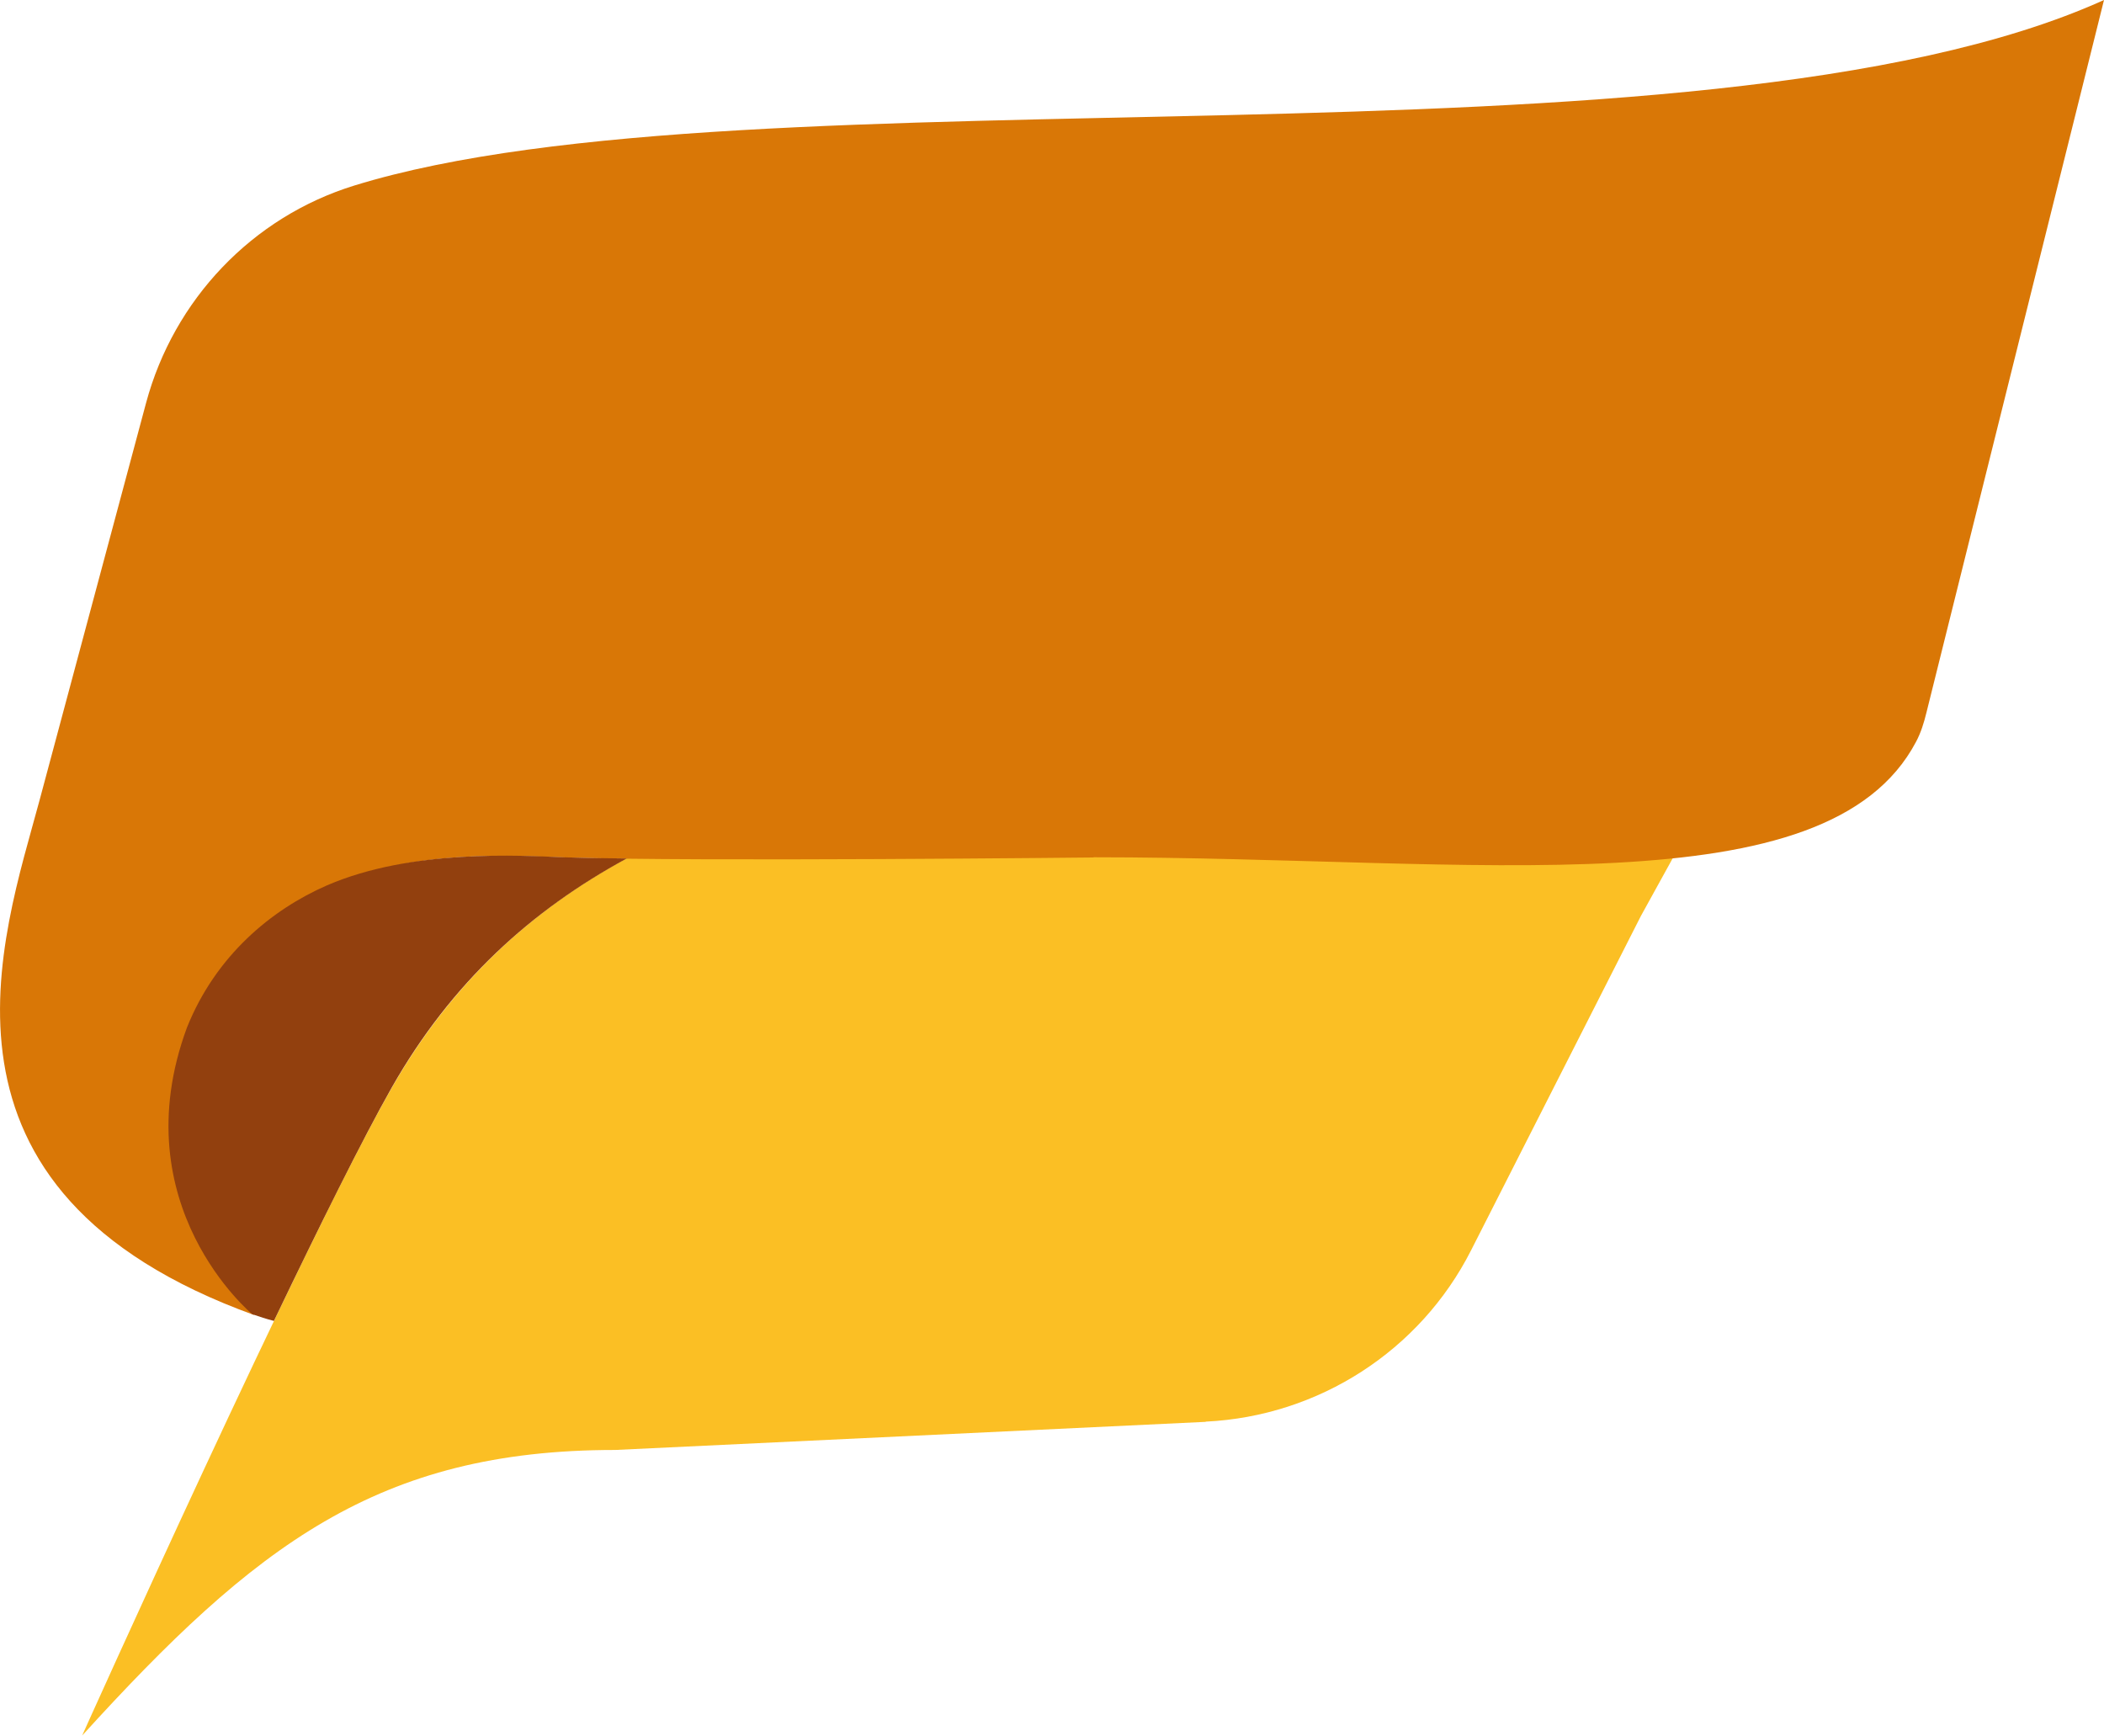
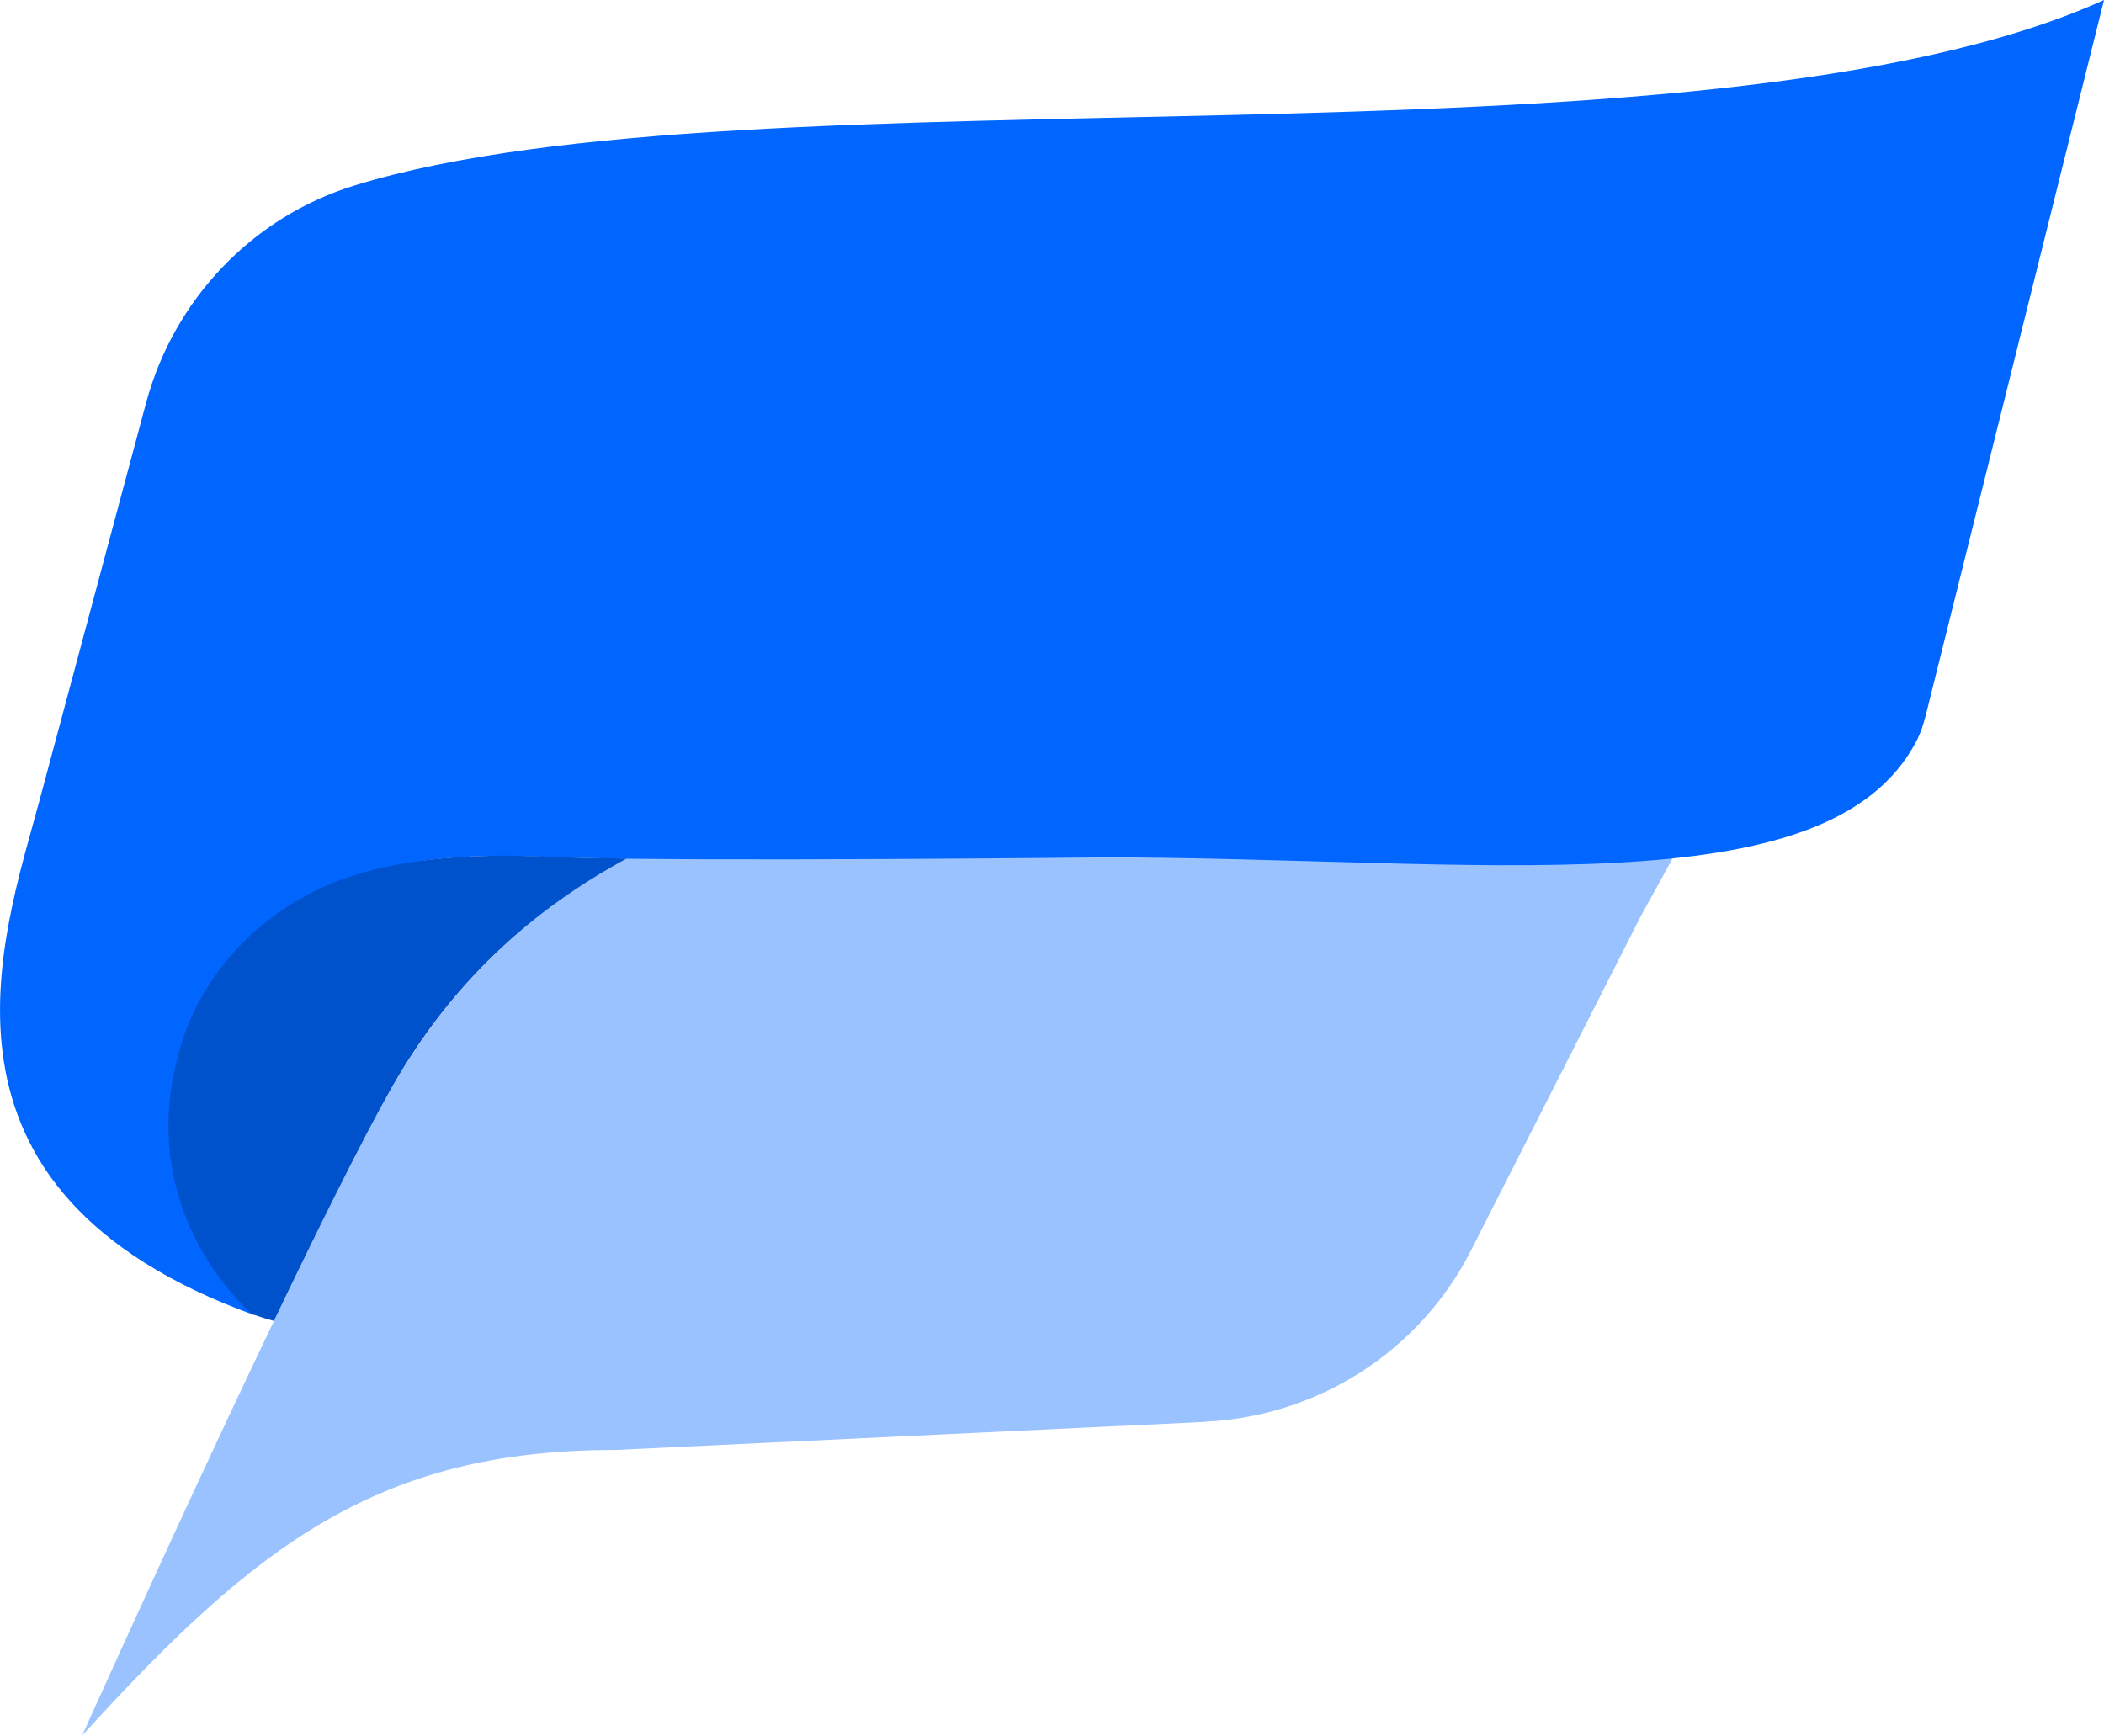
<svg xmlns="http://www.w3.org/2000/svg" id="Layer_2" data-name="Layer 2" viewBox="0 0 104 85.8">
  <defs>
    <style>
      .cls-1 {
-         fill: #92400e;
+         fill: #0052cc;
      }

      .cls-1, .cls-2, .cls-3 {
        fill-rule: evenodd;
      }

      .cls-2 {
-         fill: #fbbf24;
+         fill: #99c2ff;
        isolation: isolate;
      }

      .cls-3 {
-         fill: #d97706;
+         fill: #0066ff;
      }
    </style>
  </defs>
  <g id="_图层_1" data-name="图层 1">
    <g>
      <path class="cls-2" d="M59.6,70.28c5.58-.27,10.59-3.5,13.11-8.46l8.4-16.54,7.04-12.77c-27.93,5.6-56.65-.07-68.81,21.31-4.38,7.7-15.28,31.98-15.28,31.98,8.55-9.4,14.62-14.12,26.35-14.12l29.19-1.39Z" />
      <path class="cls-3" d="M54.05,42.38c19.02,0,36.26,2.63,40.66-5.71.24-.45.39-.94.51-1.43L104,0C84.01,9.04,37.27,3.08,17.52,9.17c-5.06,1.56-8.93,5.65-10.3,10.75L1.95,39.58c-1.81,6.75-6.41,19.28,10.64,25.44,0,0-6.48-5.36-3.24-14.17,1.42-3.55,4.17-5.83,6.93-7.03,4.2-1.82,8.6-1.53,11.67-1.43,6.52.21,26.1,0,26.1,0Z" />
      <path class="cls-1" d="M27.84,42.38c.85.03,1.92.05,3.14.06-4.7,2.55-8.66,6.12-11.62,11.33-1.44,2.54-3.58,6.86-5.82,11.53-.36-.09-.72-.21-1.07-.33,0,0-6.48-5.36-3.23-14.17,1.42-3.55,4.17-5.83,6.92-7.03,4.2-1.82,9.6-1.47,11.69-1.39Z" />
    </g>
  </g>
</svg>
